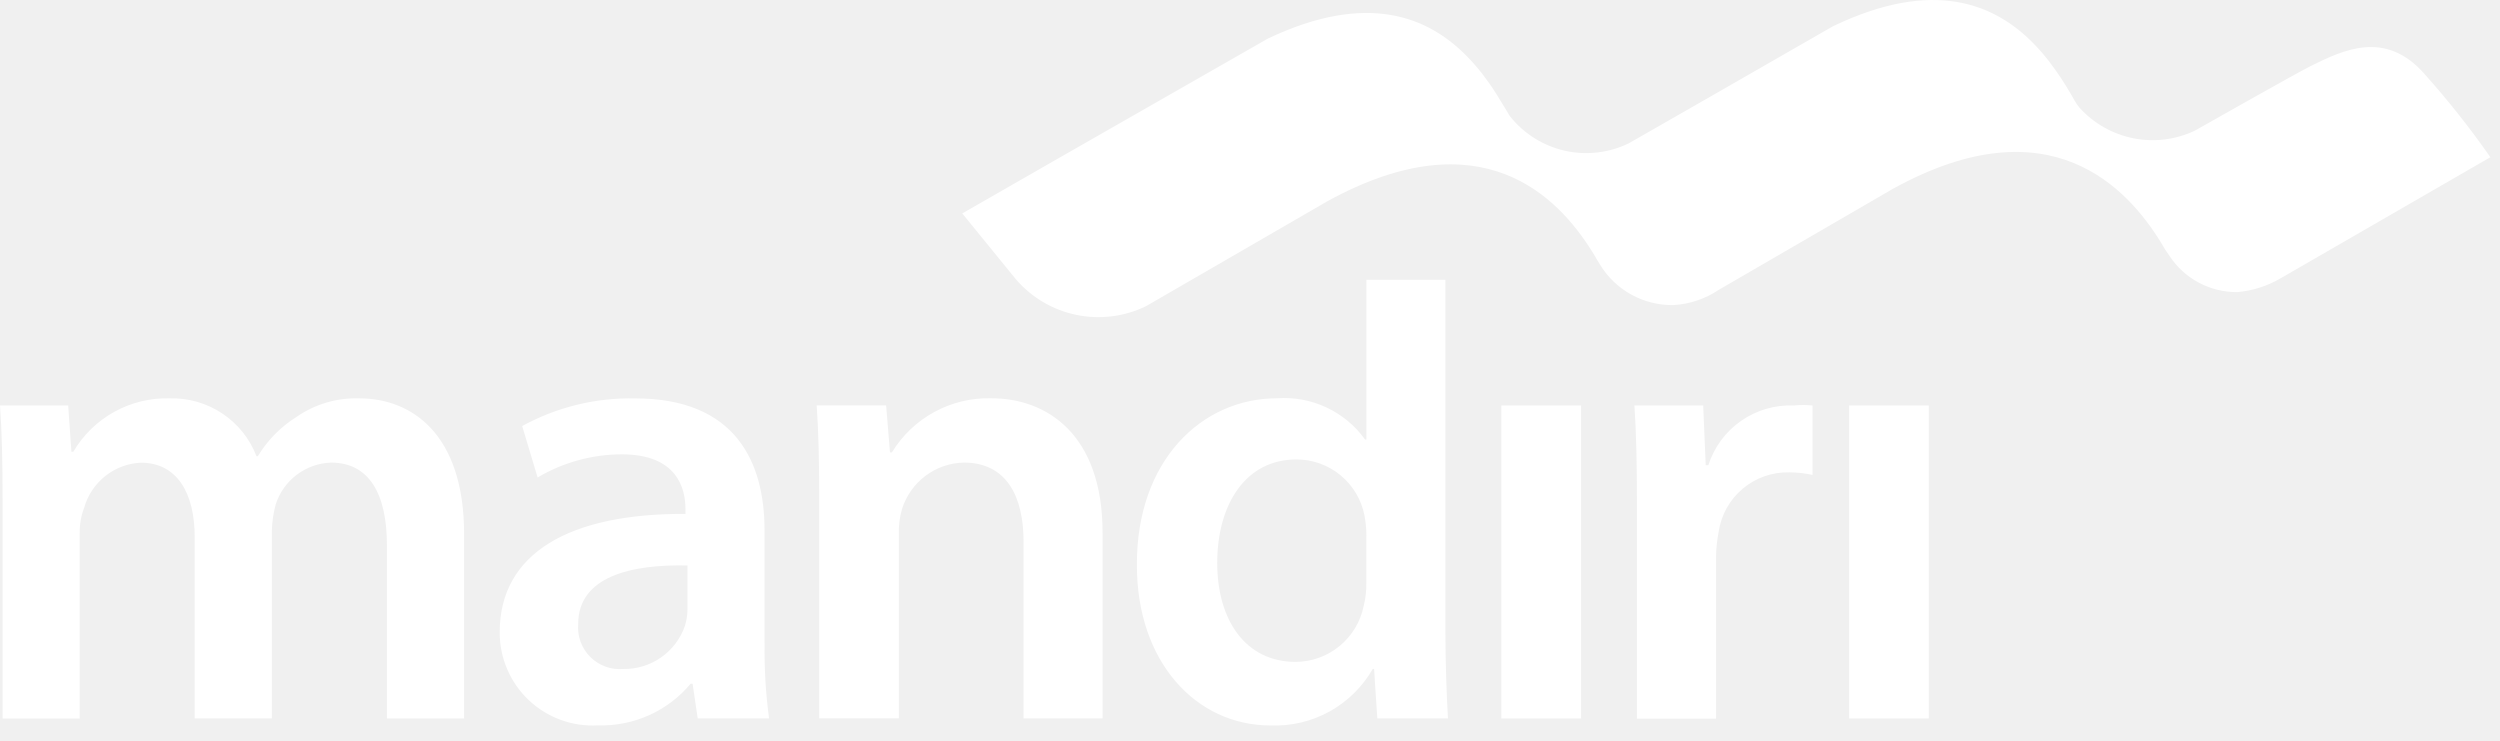
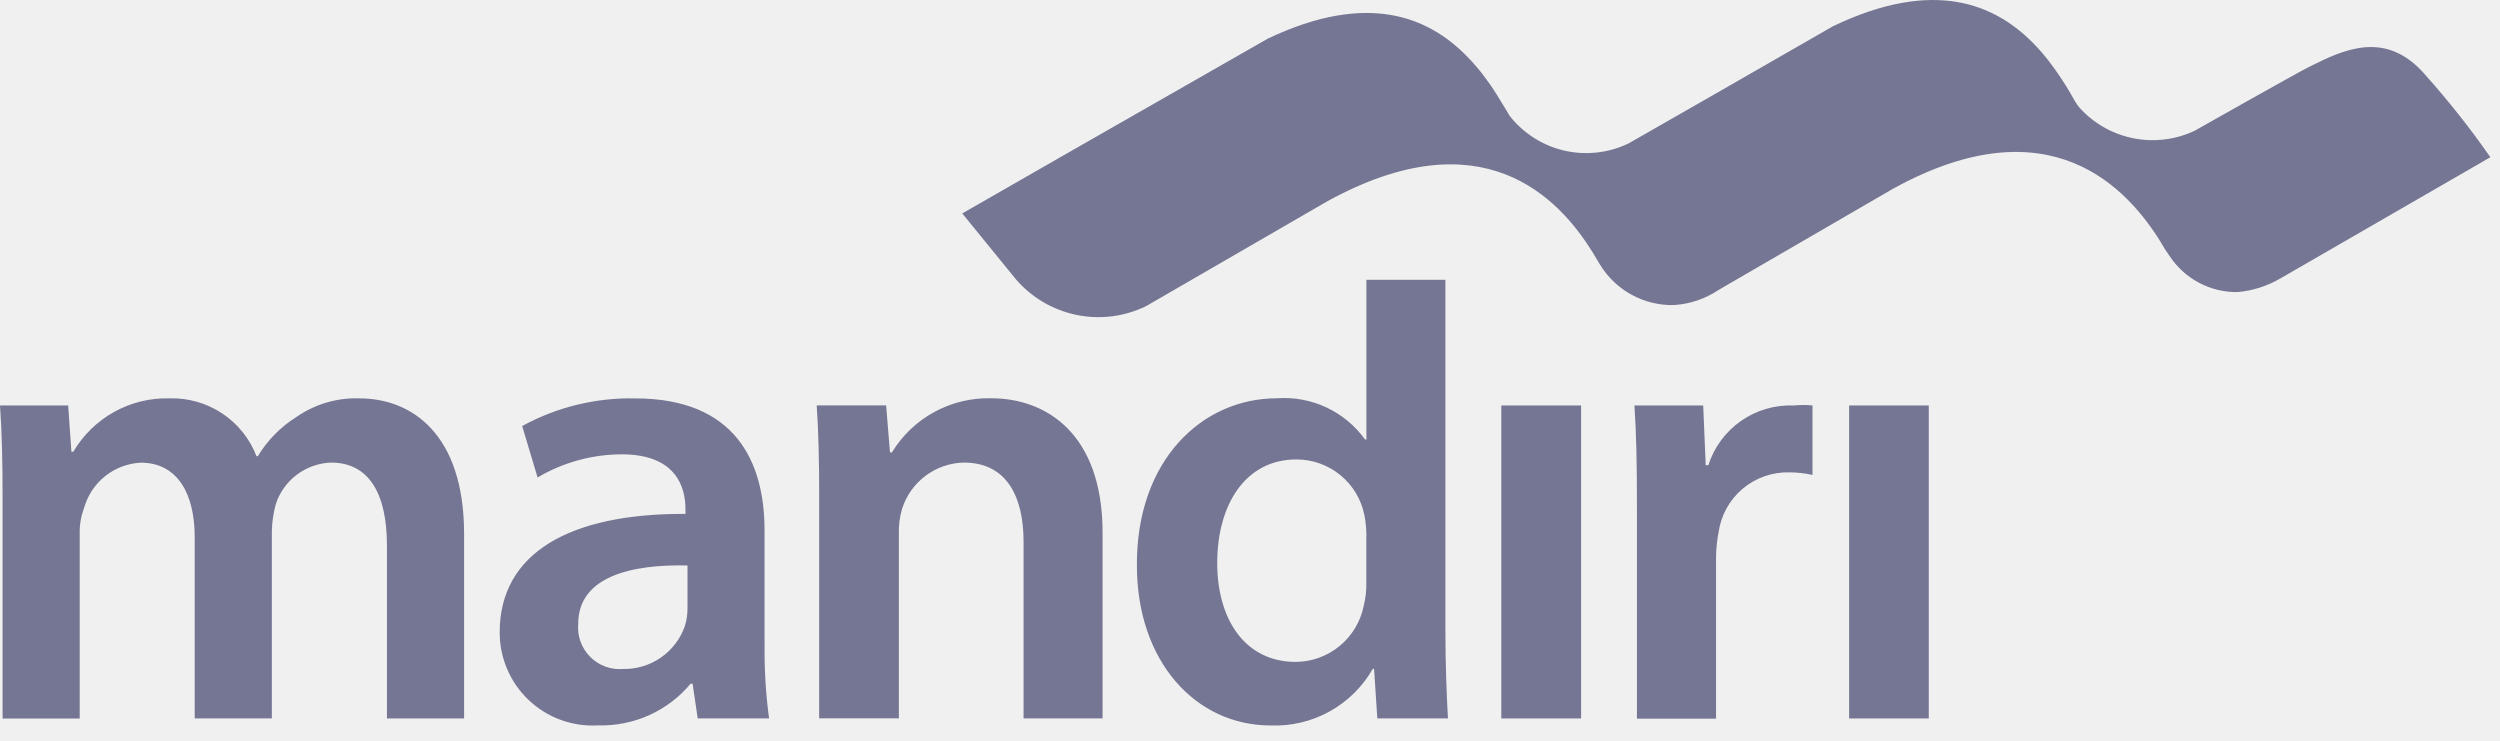
<svg xmlns="http://www.w3.org/2000/svg" width="108" height="32" viewBox="0 0 108 32" fill="none">
-   <path d="M0.111 21.541C0.111 19.984 0.084 18.681 0 17.516H2.945L3.085 19.516H3.167C3.591 18.794 4.201 18.199 4.934 17.793C5.667 17.387 6.495 17.185 7.332 17.209C8.139 17.187 8.933 17.415 9.604 17.863C10.276 18.311 10.792 18.956 11.081 19.709H11.138C11.552 19.022 12.122 18.442 12.802 18.016C13.599 17.461 14.553 17.178 15.524 17.209C17.774 17.209 20.049 18.736 20.049 23.07V31.037H16.716V23.567C16.716 21.319 15.938 19.984 14.3 19.984C13.765 20.003 13.248 20.186 12.821 20.509C12.393 20.831 12.075 21.278 11.911 21.788C11.811 22.159 11.755 22.54 11.744 22.924V31.034H8.411V23.205C8.411 21.321 7.665 19.988 6.081 19.988C5.522 20.015 4.985 20.218 4.546 20.566C4.108 20.915 3.79 21.392 3.637 21.931C3.502 22.285 3.436 22.662 3.443 23.041V31.041H0.111V21.541ZM33.031 27.788C33.015 28.874 33.079 29.96 33.224 31.036H30.141L29.92 29.536H29.836C29.349 30.119 28.736 30.584 28.043 30.896C27.35 31.208 26.596 31.358 25.836 31.336C25.288 31.368 24.74 31.288 24.225 31.1C23.71 30.912 23.238 30.62 22.84 30.243C22.442 29.866 22.125 29.411 21.91 28.907C21.694 28.403 21.584 27.86 21.587 27.311C21.587 23.893 24.611 22.174 29.612 22.201V21.988C29.612 21.098 29.25 19.627 26.861 19.627C25.581 19.63 24.326 19.975 23.224 20.627L22.558 18.405C24.054 17.585 25.739 17.174 27.444 17.211C31.777 17.211 33.028 19.963 33.028 22.903V27.788H33.031ZM29.698 24.429C27.281 24.372 24.978 24.9 24.978 26.955C24.956 27.216 24.991 27.479 25.081 27.725C25.171 27.971 25.314 28.194 25.499 28.379C25.684 28.564 25.907 28.707 26.153 28.797C26.399 28.887 26.662 28.922 26.923 28.9C27.507 28.91 28.079 28.736 28.558 28.401C29.037 28.067 29.398 27.59 29.589 27.038C29.664 26.795 29.701 26.543 29.7 26.289V24.431L29.698 24.429ZM35.39 21.538C35.39 19.981 35.362 18.678 35.281 17.513H38.281L38.447 19.543H38.531C38.978 18.809 39.611 18.206 40.366 17.796C41.121 17.385 41.972 17.182 42.831 17.206C45.192 17.206 47.631 18.733 47.631 23.012V31.034H44.218V23.403C44.218 21.46 43.495 19.983 41.635 19.983C41.038 19.997 40.459 20.197 39.981 20.556C39.504 20.914 39.15 21.413 38.969 21.983C38.864 22.341 38.817 22.715 38.831 23.088V31.031H35.388V21.541L35.39 21.538ZM62.441 12.083V27.234C62.441 28.622 62.498 30.125 62.552 31.034H59.5L59.36 28.898H59.303C58.861 29.67 58.215 30.305 57.437 30.736C56.659 31.166 55.778 31.375 54.889 31.34C51.667 31.34 49.114 28.592 49.114 24.429C49.084 19.902 51.914 17.206 55.167 17.206C55.901 17.153 56.635 17.289 57.301 17.601C57.967 17.913 58.542 18.39 58.971 18.988H59.029V12.088H62.442L62.441 12.083ZM59.028 23.152C59.028 22.854 59 22.556 58.944 22.263C58.81 21.581 58.443 20.968 57.906 20.527C57.369 20.086 56.696 19.846 56.001 19.848C53.808 19.848 52.584 21.793 52.584 24.319C52.584 26.788 53.807 28.594 55.974 28.594C56.667 28.59 57.337 28.348 57.872 27.907C58.407 27.467 58.774 26.856 58.911 26.177C58.994 25.85 59.032 25.514 59.025 25.177V23.152H59.028ZM64.857 31.038V17.515H68.303V31.038H64.857ZM70.716 21.876C70.716 20.044 70.69 18.737 70.607 17.517H73.578L73.687 20.097H73.8C74.049 19.321 74.546 18.648 75.214 18.182C75.883 17.716 76.686 17.482 77.5 17.517C77.766 17.489 78.034 17.489 78.3 17.517V20.517C77.972 20.444 77.636 20.407 77.3 20.406C76.563 20.387 75.844 20.64 75.28 21.116C74.717 21.591 74.348 22.258 74.243 22.988C74.176 23.337 74.139 23.691 74.133 24.046V31.046H70.716V21.876ZM79.882 31.038V17.515H83.323V31.038H79.882Z" fill="white" />
-   <path d="M104.757 3.214C103.057 1.269 101.24 2.15 99.799 2.865C99.193 3.165 94.82 5.643 94.82 5.643C93.991 6.037 93.057 6.153 92.157 5.973C91.257 5.792 90.439 5.326 89.826 4.643C89.756 4.557 89.693 4.466 89.637 4.37L89.466 4.07C89.178 3.571 88.857 3.092 88.507 2.635C88.294 2.358 88.064 2.095 87.817 1.847C86.178 0.192 83.558 -0.967 79.179 1.137C77.106 2.337 70.352 6.197 70.352 6.197C69.495 6.61 68.522 6.72 67.594 6.51C66.666 6.299 65.837 5.779 65.242 5.036C65.214 5.001 65.189 4.963 65.168 4.923L65.085 4.782L64.657 4.082C64.464 3.775 64.257 3.478 64.036 3.191C63.821 2.916 63.59 2.653 63.345 2.405C61.717 0.759 59.111 -0.395 54.77 1.668C52.145 3.168 46.04 6.657 46.04 6.657L41.57 9.22L43.882 12.059C44.559 12.849 45.479 13.392 46.498 13.603C47.517 13.814 48.577 13.681 49.512 13.225C49.512 13.225 57.319 8.704 57.35 8.69C64.025 5.027 67.318 8.527 68.775 10.86C68.826 10.933 68.866 11.012 68.912 11.083C68.931 11.111 68.942 11.137 68.958 11.165L69.122 11.435C69.453 11.976 69.919 12.421 70.474 12.727C71.029 13.033 71.654 13.189 72.288 13.18C72.989 13.141 73.667 12.913 74.25 12.521L81.804 8.139L81.82 8.132C88.579 4.424 91.928 8.153 93.359 10.486C93.469 10.685 93.592 10.876 93.726 11.06C94.045 11.544 94.479 11.94 94.99 12.212C95.502 12.484 96.073 12.624 96.652 12.619C97.314 12.562 97.955 12.357 98.528 12.019L107.584 6.792C106.715 5.544 105.771 4.351 104.757 3.218V3.214Z" fill="white" />
+   <path d="M0.111 21.541C0.111 19.984 0.084 18.681 0 17.516H2.945L3.085 19.516H3.167C3.591 18.794 4.201 18.199 4.934 17.793C5.667 17.387 6.495 17.185 7.332 17.209C8.139 17.187 8.933 17.415 9.604 17.863C10.276 18.311 10.792 18.956 11.081 19.709H11.138C11.552 19.022 12.122 18.442 12.802 18.016C13.599 17.461 14.553 17.178 15.524 17.209C17.774 17.209 20.049 18.736 20.049 23.07V31.037H16.716V23.567C16.716 21.319 15.938 19.984 14.3 19.984C13.765 20.003 13.248 20.186 12.821 20.509C12.393 20.831 12.075 21.278 11.911 21.788C11.811 22.159 11.755 22.54 11.744 22.924V31.034H8.411V23.205C8.411 21.321 7.665 19.988 6.081 19.988C5.522 20.015 4.985 20.218 4.546 20.566C4.108 20.915 3.79 21.392 3.637 21.931C3.502 22.285 3.436 22.662 3.443 23.041V31.041H0.111V21.541ZM33.031 27.788C33.015 28.874 33.079 29.96 33.224 31.036H30.141L29.92 29.536H29.836C29.349 30.119 28.736 30.584 28.043 30.896C27.35 31.208 26.596 31.358 25.836 31.336C25.288 31.368 24.74 31.288 24.225 31.1C23.71 30.912 23.238 30.62 22.84 30.243C22.442 29.866 22.125 29.411 21.91 28.907C21.694 28.403 21.584 27.86 21.587 27.311C21.587 23.893 24.611 22.174 29.612 22.201V21.988C29.612 21.098 29.25 19.627 26.861 19.627C25.581 19.63 24.326 19.975 23.224 20.627L22.558 18.405C24.054 17.585 25.739 17.174 27.444 17.211C31.777 17.211 33.028 19.963 33.028 22.903V27.788H33.031ZM29.698 24.429C27.281 24.372 24.978 24.9 24.978 26.955C24.956 27.216 24.991 27.479 25.081 27.725C25.171 27.971 25.314 28.194 25.499 28.379C25.684 28.564 25.907 28.707 26.153 28.797C26.399 28.887 26.662 28.922 26.923 28.9C27.507 28.91 28.079 28.736 28.558 28.401C29.037 28.067 29.398 27.59 29.589 27.038C29.664 26.795 29.701 26.543 29.7 26.289V24.431L29.698 24.429ZM35.39 21.538C35.39 19.981 35.362 18.678 35.281 17.513H38.281L38.447 19.543H38.531C38.978 18.809 39.611 18.206 40.366 17.796C41.121 17.385 41.972 17.182 42.831 17.206C45.192 17.206 47.631 18.733 47.631 23.012V31.034H44.218V23.403C44.218 21.46 43.495 19.983 41.635 19.983C41.038 19.997 40.459 20.197 39.981 20.556C39.504 20.914 39.15 21.413 38.969 21.983C38.864 22.341 38.817 22.715 38.831 23.088V31.031H35.388V21.541L35.39 21.538ZM62.441 12.083V27.234C62.441 28.622 62.498 30.125 62.552 31.034H59.5L59.36 28.898H59.303C58.861 29.67 58.215 30.305 57.437 30.736C56.659 31.166 55.778 31.375 54.889 31.34C51.667 31.34 49.114 28.592 49.114 24.429C49.084 19.902 51.914 17.206 55.167 17.206C55.901 17.153 56.635 17.289 57.301 17.601C57.967 17.913 58.542 18.39 58.971 18.988H59.029V12.088H62.442L62.441 12.083ZM59.028 23.152C59.028 22.854 59 22.556 58.944 22.263C58.81 21.581 58.443 20.968 57.906 20.527C57.369 20.086 56.696 19.846 56.001 19.848C53.808 19.848 52.584 21.793 52.584 24.319C52.584 26.788 53.807 28.594 55.974 28.594C56.667 28.59 57.337 28.348 57.872 27.907C58.407 27.467 58.774 26.856 58.911 26.177C58.994 25.85 59.032 25.514 59.025 25.177V23.152H59.028ZM64.857 31.038V17.515H68.303V31.038H64.857ZM70.716 21.876C70.716 20.044 70.69 18.737 70.607 17.517H73.578L73.687 20.097H73.8C74.049 19.321 74.546 18.648 75.214 18.182C75.883 17.716 76.686 17.482 77.5 17.517C77.766 17.489 78.034 17.489 78.3 17.517V20.517C77.972 20.444 77.636 20.407 77.3 20.406C76.563 20.387 75.844 20.64 75.28 21.116C74.717 21.591 74.348 22.258 74.243 22.988C74.176 23.337 74.139 23.691 74.133 24.046V31.046H70.716V21.876ZM79.882 31.038V17.515H83.323V31.038H79.882Z" fill="#757693" />
+   <path d="M104.757 3.214C103.057 1.269 101.24 2.15 99.799 2.865C99.193 3.165 94.82 5.643 94.82 5.643C93.991 6.037 93.057 6.153 92.157 5.973C91.257 5.792 90.439 5.326 89.826 4.643C89.756 4.557 89.693 4.466 89.637 4.37L89.466 4.07C89.178 3.571 88.857 3.092 88.507 2.635C88.294 2.358 88.064 2.095 87.817 1.847C86.178 0.192 83.558 -0.967 79.179 1.137C77.106 2.337 70.352 6.197 70.352 6.197C69.495 6.61 68.522 6.72 67.594 6.51C66.666 6.299 65.837 5.779 65.242 5.036C65.214 5.001 65.189 4.963 65.168 4.923L65.085 4.782L64.657 4.082C64.464 3.775 64.257 3.478 64.036 3.191C63.821 2.916 63.59 2.653 63.345 2.405C61.717 0.759 59.111 -0.395 54.77 1.668C52.145 3.168 46.04 6.657 46.04 6.657L41.57 9.22L43.882 12.059C44.559 12.849 45.479 13.392 46.498 13.603C47.517 13.814 48.577 13.681 49.512 13.225C49.512 13.225 57.319 8.704 57.35 8.69C64.025 5.027 67.318 8.527 68.775 10.86C68.826 10.933 68.866 11.012 68.912 11.083C68.931 11.111 68.942 11.137 68.958 11.165L69.122 11.435C69.453 11.976 69.919 12.421 70.474 12.727C71.029 13.033 71.654 13.189 72.288 13.18C72.989 13.141 73.667 12.913 74.25 12.521L81.804 8.139L81.82 8.132C88.579 4.424 91.928 8.153 93.359 10.486C93.47 10.685 93.592 10.876 93.726 11.06C94.045 11.544 94.48 11.94 94.991 12.212C95.502 12.484 96.073 12.624 96.652 12.619C97.314 12.562 97.956 12.357 98.528 12.019L107.584 6.792C106.715 5.544 105.771 4.351 104.757 3.218V3.214Z" fill="#757693" />
</svg>
